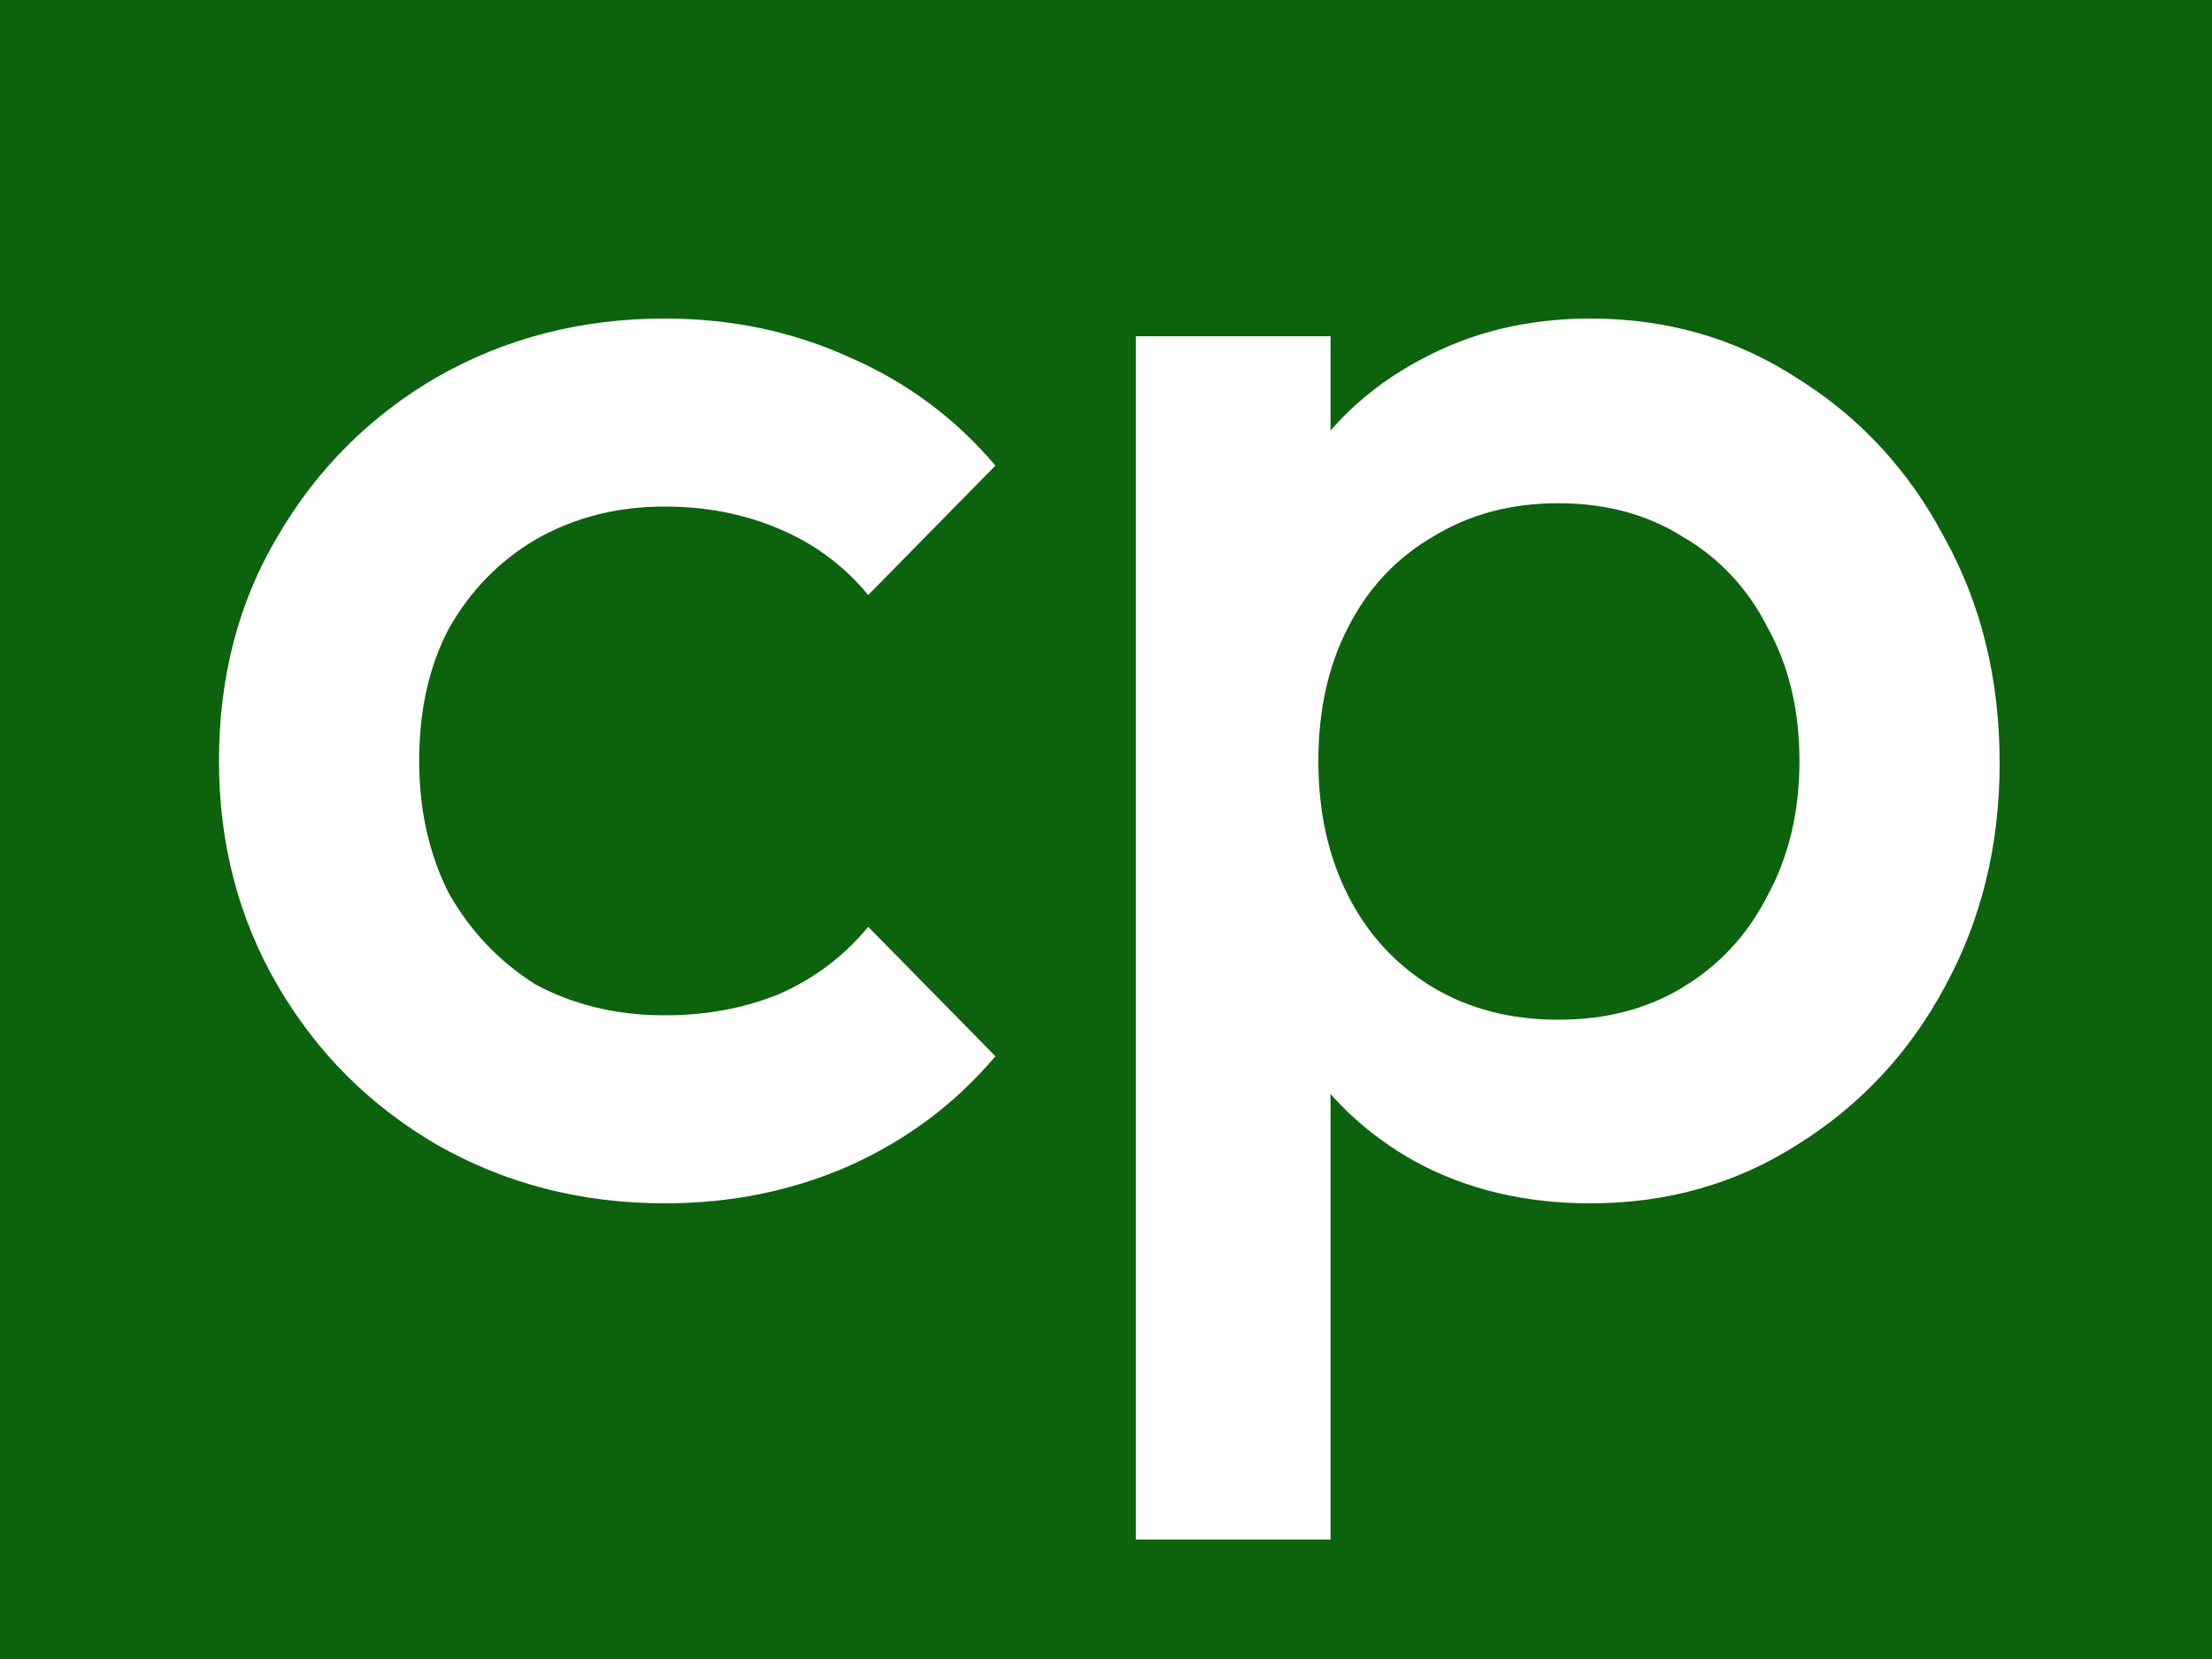
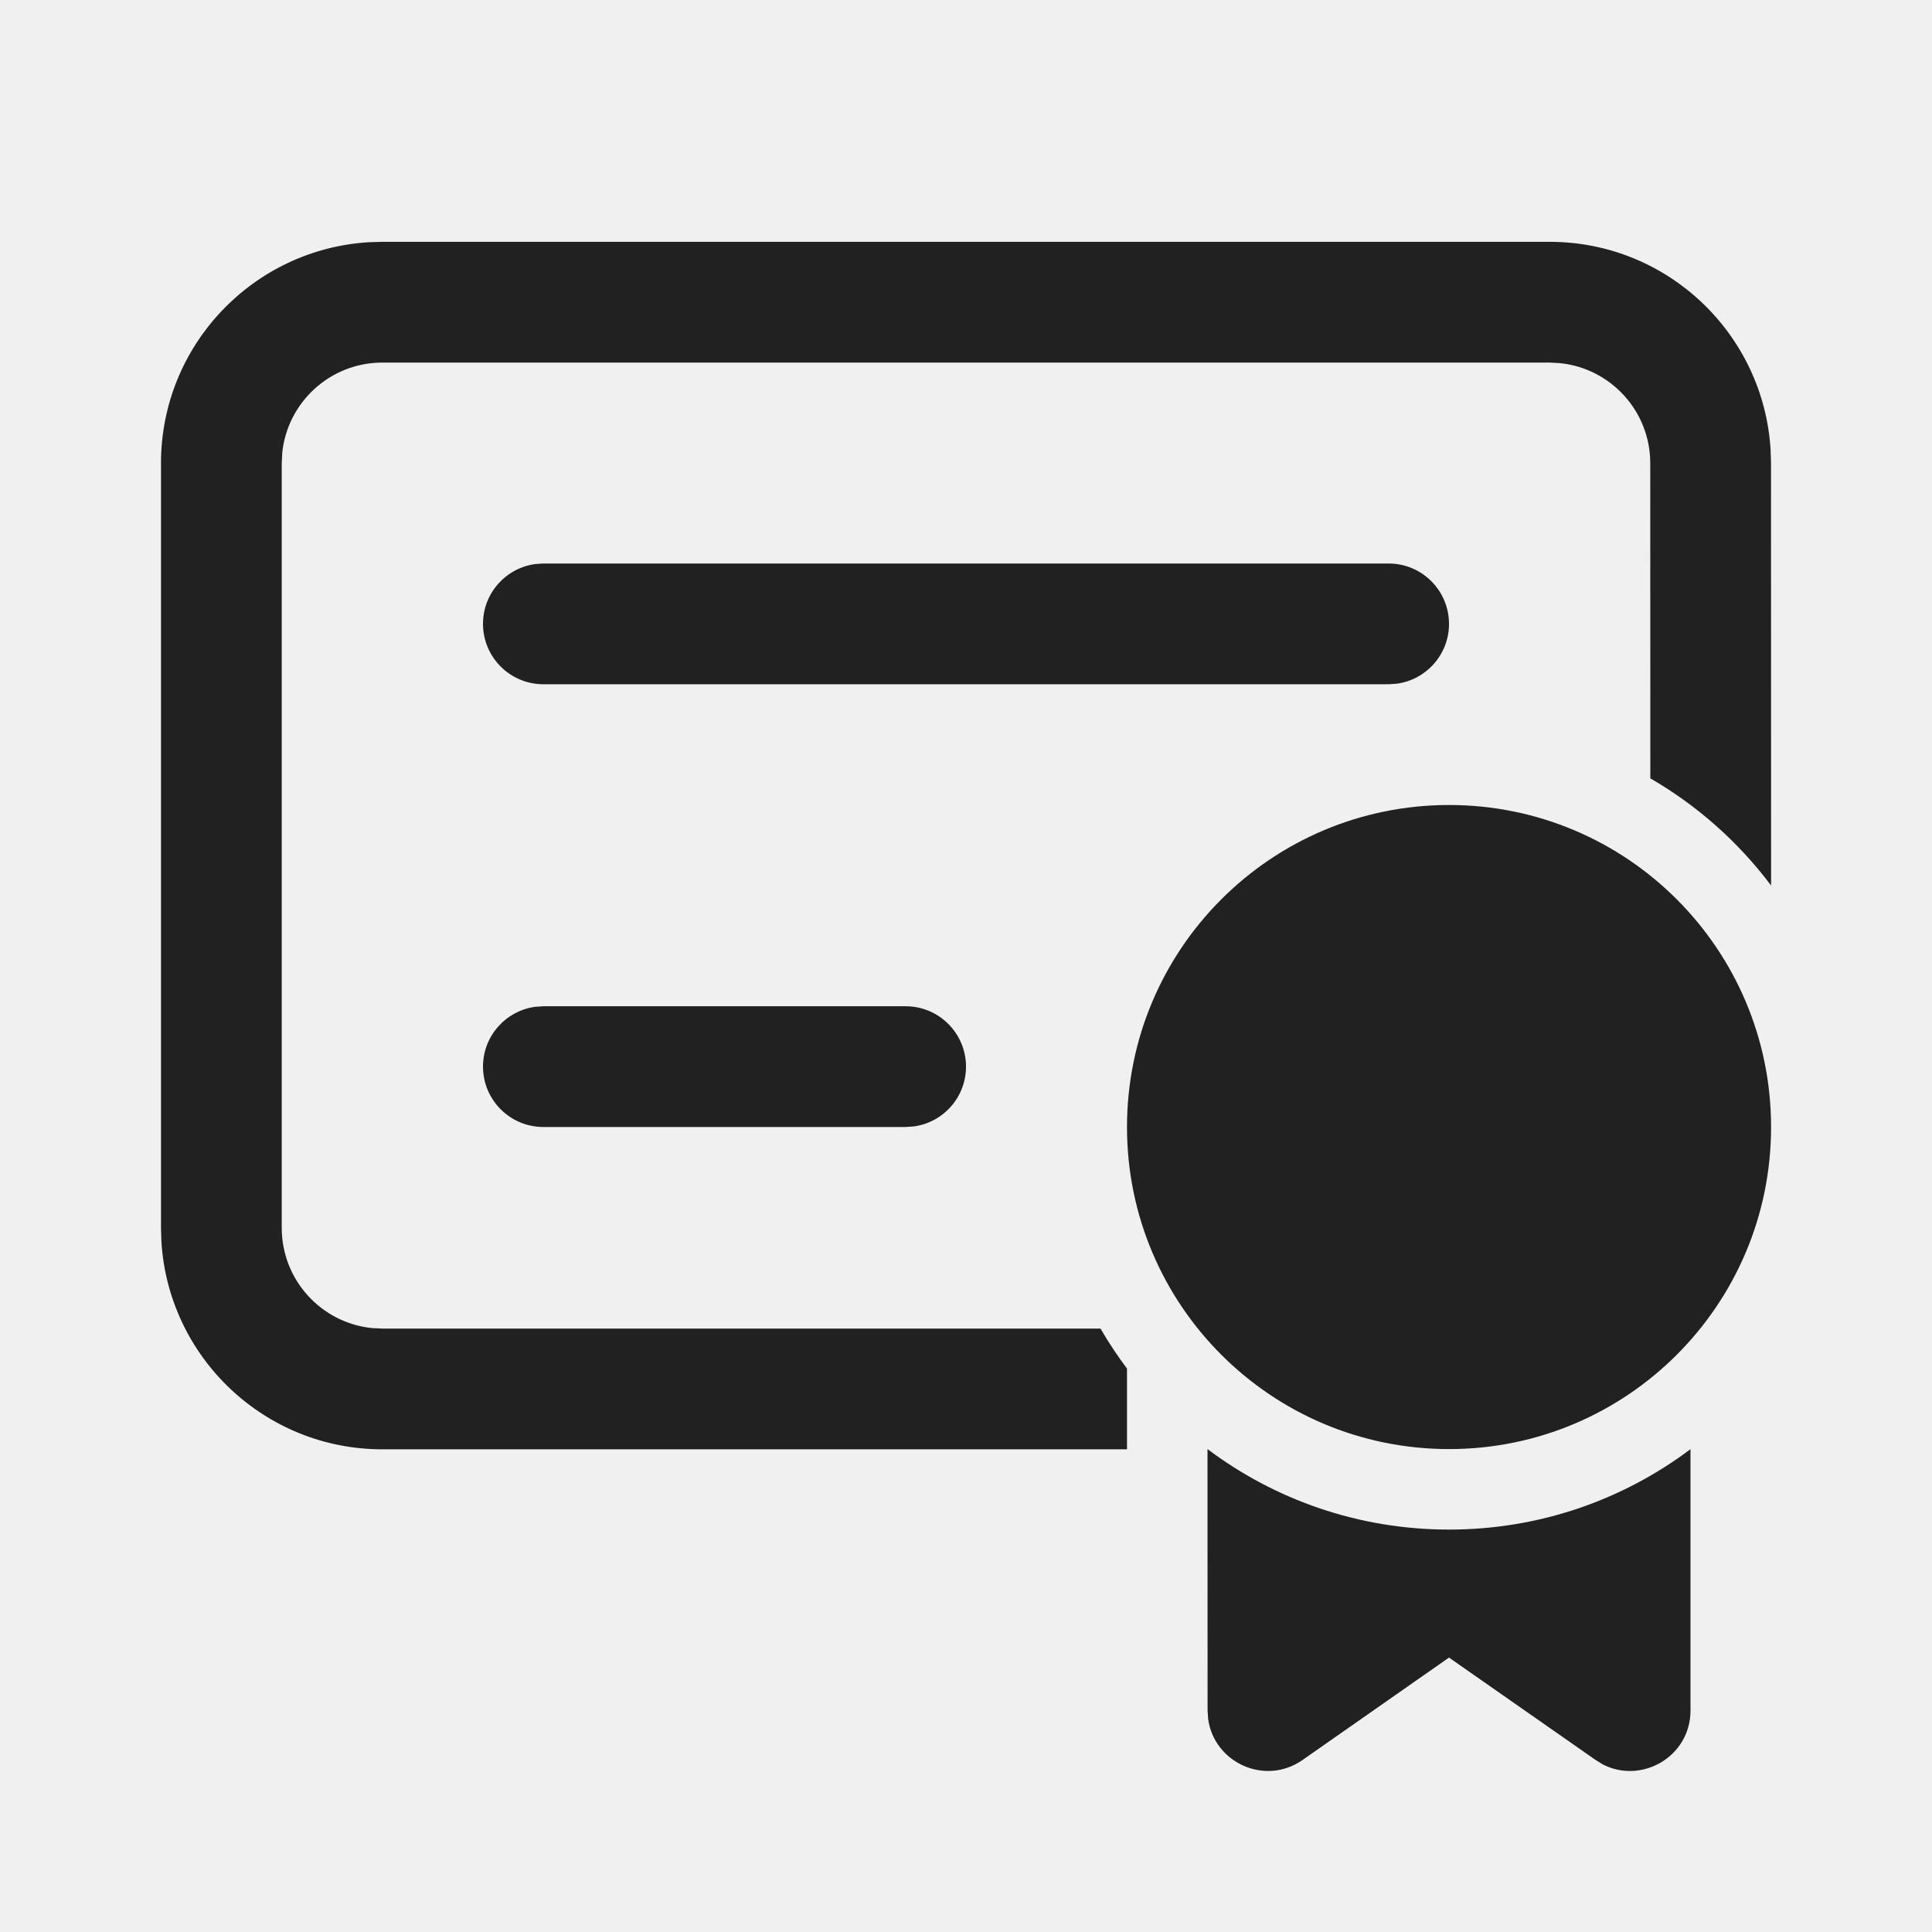
- <svg xmlns="http://www.w3.org/2000/svg" version="1.2" viewBox="0 0 200 150" width="200" height="150">
-   <style>
- 		.s0 { fill: #0d620d } 
- 		.s1 { fill: #ffffff } 
- 	</style>
-   <g id="Layer 1">
-     <path id="Forme 1" fill-rule="evenodd" class="s0" d="m200 0v150h-200v-150z" />
-     <path id="cp" class="s1" aria-label="cp" d="m60.1 108.8q-11.3 0-20.6-5.3-9.1-5.3-14.4-14.4-5.3-9.1-5.3-20.3 0-11.4 5.3-20.3 5.3-9.1 14.4-14.4 9.3-5.3 20.6-5.3 9 0 16.7 3.5 7.8 3.4 13.2 9.8l-11.5 11.7q-3.3-4-8.1-6-4.7-2-10.3-2-6.5 0-11.7 3-4.9 2.9-7.8 8-2.7 5.1-2.7 12 0 6.7 2.7 12 2.9 5.1 7.8 8.2 5.2 2.8 11.7 2.8 5.6 0 10.3-1.9 4.8-2.1 8.1-6.1l11.5 11.7q-5.4 6.4-13.2 9.9-7.7 3.4-16.7 3.4zm83.7 0q-8.8 0-15.7-3.7-6.9-3.8-10.9-10.4-3.8-6.5-3.8-14.9v-22q0-8.4 4-14.9 4-6.6 10.9-10.3 6.9-3.8 15.5-3.8 10.4 0 18.7 5.4 8.5 5.3 13.3 14.4 5 9 5 20.4 0 11.2-5 20.3-4.8 8.9-13.3 14.2-8.3 5.3-18.7 5.3zm-23.5 30.4h-17.6v-108.8h17.6v20.6l-3.1 18.8 3.1 18.5zm20.6-47q6.4 0 11.2-2.9 5-3 7.7-8.3 2.9-5.3 2.9-12.2 0-6.9-2.9-12.1-2.7-5.3-7.7-8.2-4.8-3-11.2-3-6.4 0-11.3 3-5 2.9-7.7 8.2-2.7 5.2-2.7 12.1 0 6.9 2.7 12.2 2.7 5.3 7.7 8.3 4.9 2.9 11.3 2.9z" />
+ <svg xmlns="http://www.w3.org/2000/svg" width="800px" height="800px" viewBox="0 0 24 24" version="1.1">
+   <g id="🔍-Product-Icons" stroke="none" stroke-width="1" fill="none" fill-rule="evenodd">
+     <g id="ic_fluent_certificate_24_filled" fill="#212121" fill-rule="nonzero">
+       <path d="M15,18.001 C15.835,18.629 16.875,19.001 18.001,19.001 C19.126,19.001 20.164,18.63 21,18.002 L21,21.249 C21,21.819 20.396,22.168 19.91,21.918 L19.821,21.863 L18,20.591 L16.181,21.863 C15.713,22.19 15.081,21.895 15.008,21.353 L15.001,21.249 L15,18.001 Z M19.25,3.004 C20.713,3.004 21.908,4.146 21.995,5.587 L22,5.754 L22.001,11 C21.597,10.462 21.087,10.008 20.501,9.669 L20.5,5.754 C20.5,5.107 20.008,4.575 19.378,4.511 L19.25,4.504 L4.75,4.504 C4.103,4.504 3.57,4.996 3.506,5.626 L3.5,5.754 L3.5,15.254 C3.5,15.901 3.992,16.434 4.622,16.498 L4.75,16.504 L13.671,16.504 C13.771,16.677 13.881,16.842 14,17.001 L14,18.004 L4.75,18.004 C3.287,18.004 2.092,16.862 2.005,15.422 L2,15.254 L2,5.754 C2,4.292 3.142,3.096 4.582,3.009 L4.75,3.004 L19.25,3.004 Z M18.001,10 C20.21,10 22.001,11.791 22.001,14.001 C22.001,16.21 20.21,18.001 18.001,18.001 C15.791,18.001 14,16.21 14,14.001 C14,11.791 15.791,10 18.001,10 Z M11.25,12.5 C11.664,12.5 12,12.836 12,13.25 C12,13.63 11.718,13.943 11.352,13.993 L11.25,14 L6.75,14 C6.336,14 6,13.664 6,13.25 C6,12.87 6.282,12.557 6.648,12.507 L6.75,12.5 L11.25,12.5 Z M17.25,7 C17.664,7 18,7.336 18,7.75 C18,8.13 17.718,8.443 17.352,8.493 L17.25,8.5 L6.75,8.5 C6.336,8.5 6,8.164 6,7.75 C6,7.37 6.282,7.057 6.648,7.007 L6.75,7 L17.25,7 Z" id="🎨-Color">
+ 
+ </path>
+     </g>
  </g>
</svg>
